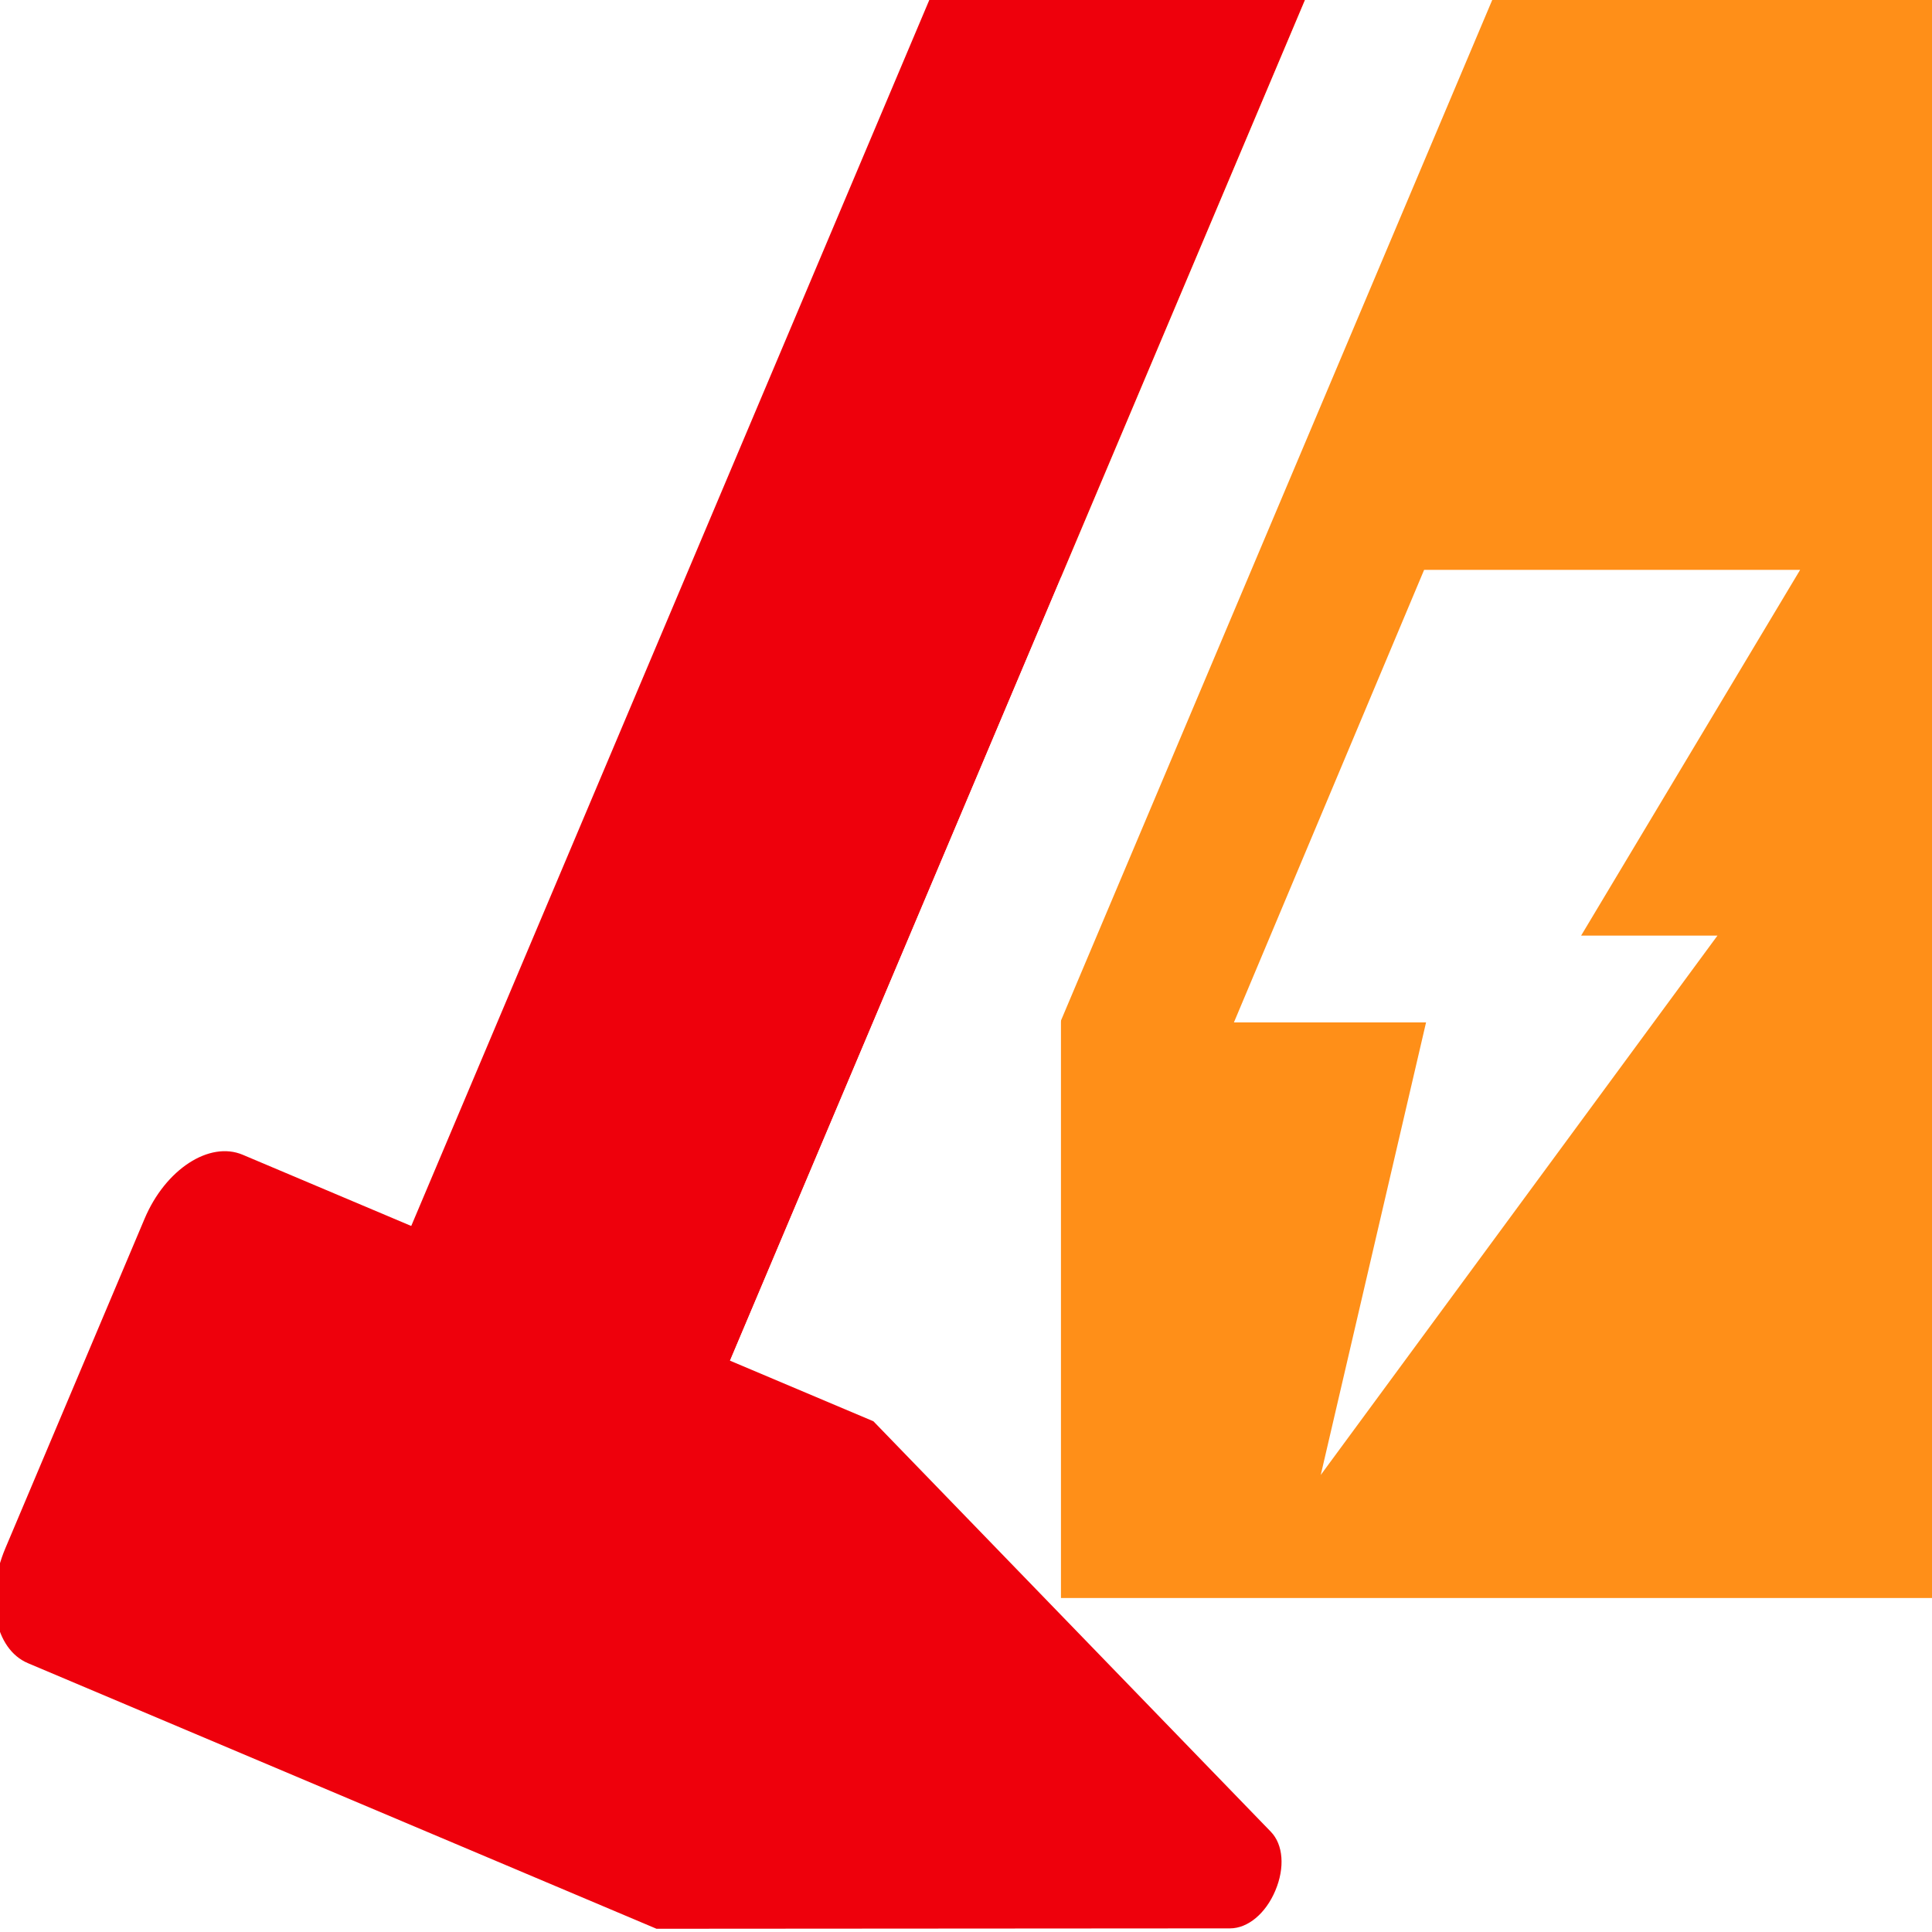
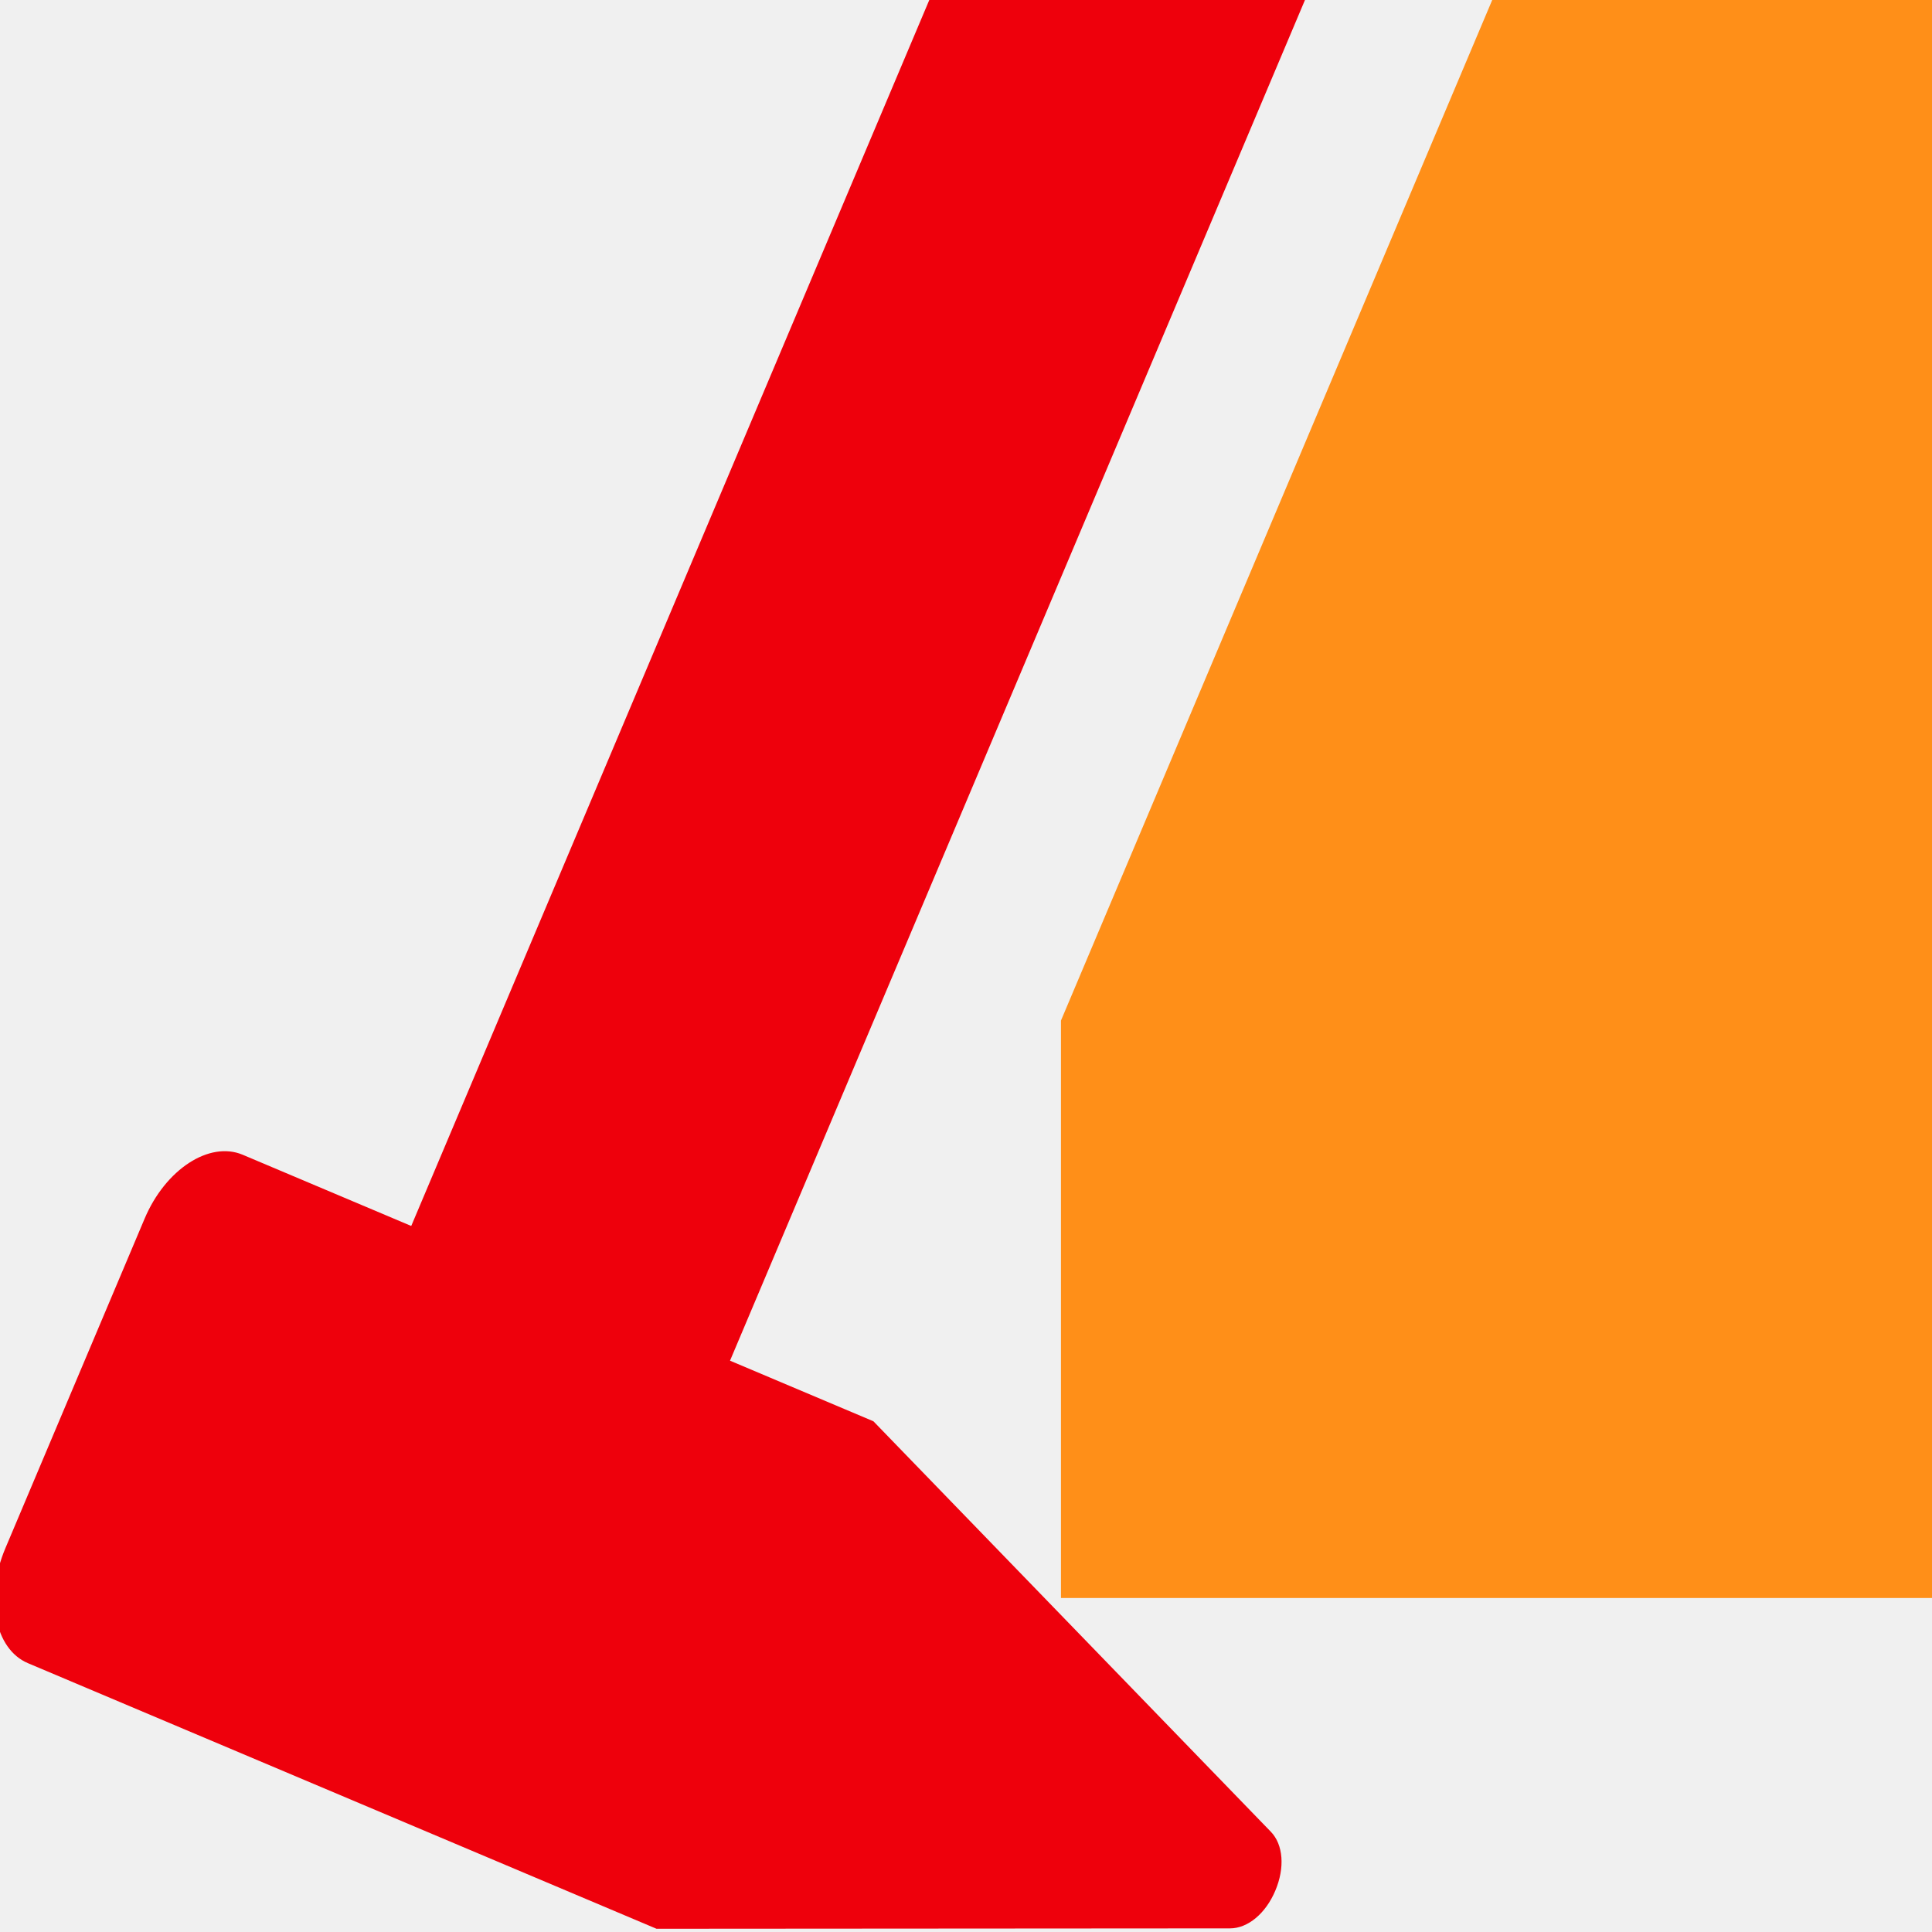
<svg xmlns="http://www.w3.org/2000/svg" id="Ebene_1" viewBox="0 0 400 400">
-   <rect y="0" width="400" height="400" style="fill:#fff; stroke-width:0px;" />
-   <polygon points="390.74 0 390.74 0 228.92 0 228.92 0 219.66 0 219.66 330.85 400 330.85 400 0 390.74 0" style="fill:#ff8f18; stroke-width:0px;" />
+   <polygon points="390.74 0 390.74 0 308.95 0 308.95 0 219.66 211.3 219.66 330.85 400 330.85 400 0 390.74 0" style="fill:#ff8f18; stroke-width:0px;" />
  <polygon points="192.4 0 64.38 302.96 130.38 330.85 270.18 0 192.4 0" style="fill:#ee000c; stroke-width:0px;" />
-   <polygon points="270.18 0 130.38 330.85 163.27 344.75 308.95 0 270.18 0" style="fill:#fff; stroke-width:0px;" />
  <path d="m263.12,379.25l-82.29-84.99-130.58-55.18c-6.9-2.91-16,3.02-20.31,13.23L1.11,320.55c-4.31,10.2-2.22,20.87,4.67,23.79l129.86,54.87.28.12,118.74-.08c3.69,0,7.38-3.07,9.38-7.81,2.01-4.75,1.65-9.53-.92-12.19Z" style="fill:#ee000c; stroke-width:0px;" />
-   <path d="m372.7,117.98l-45.35,75.73h28.23l-82.13,111.66,21.8-93.69h-39.78l39.38-93.7h77.85Z" style="fill:#fff; stroke-width:0px;" />
</svg>
